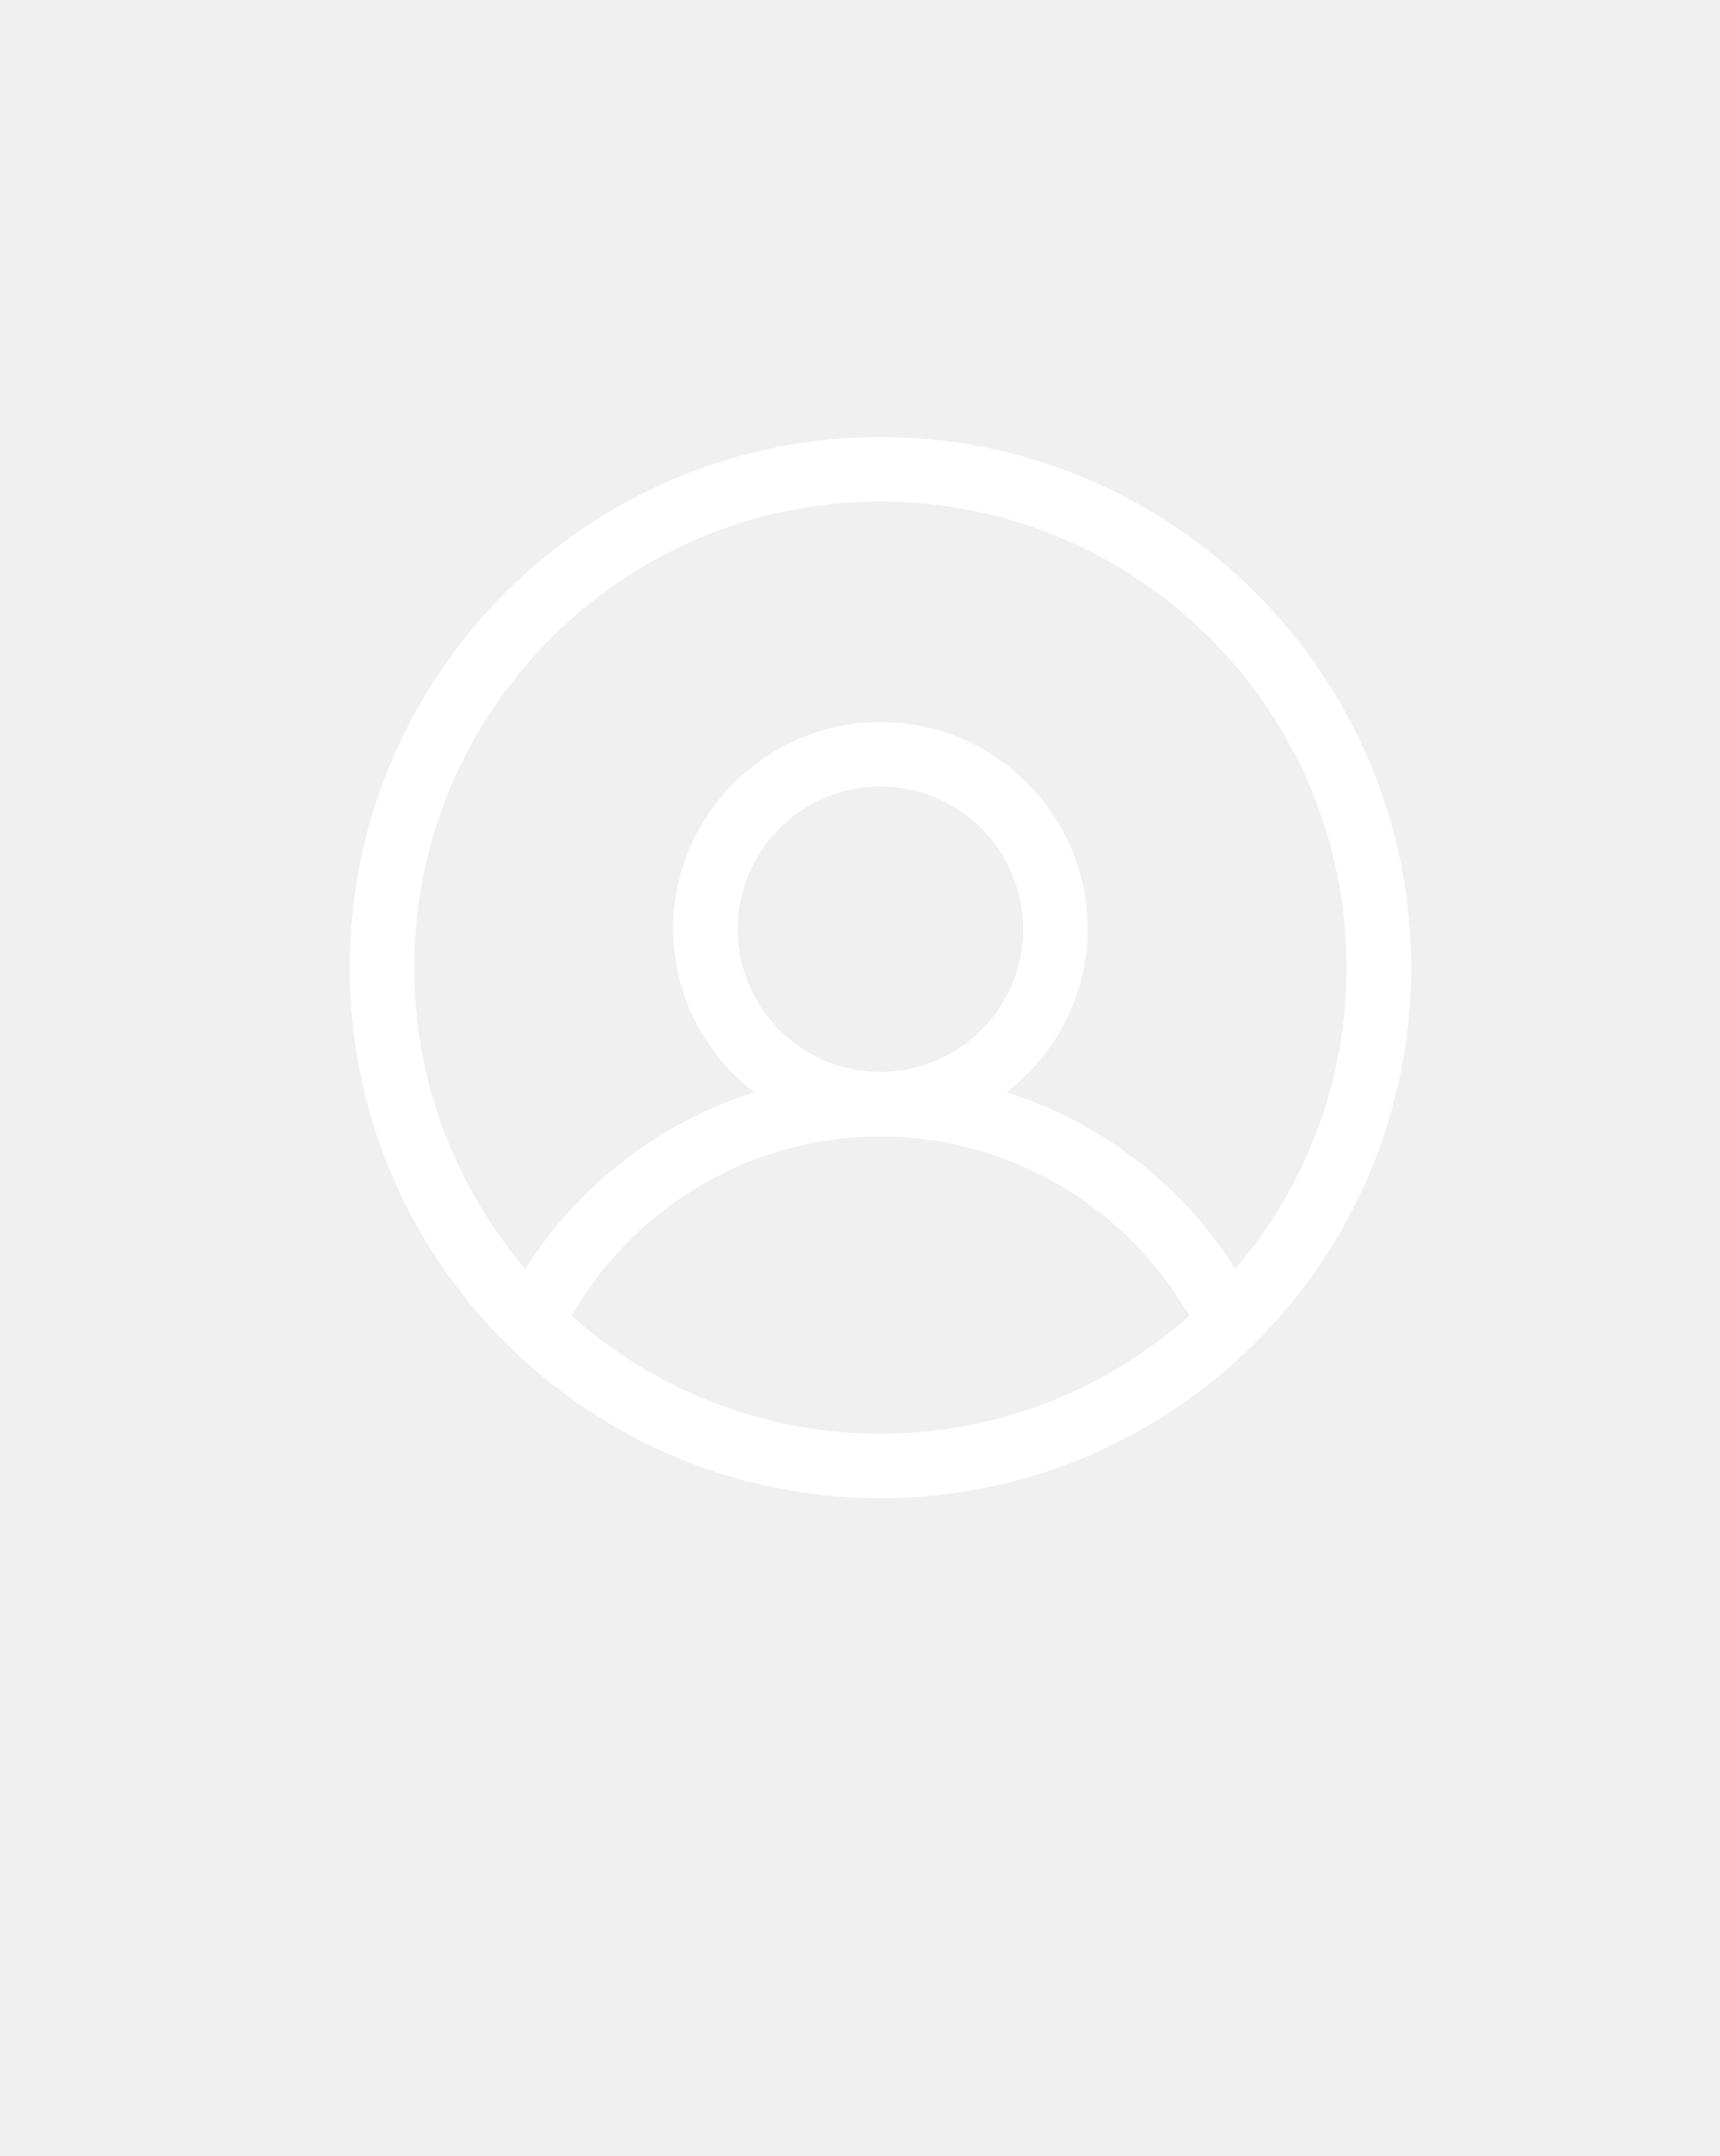
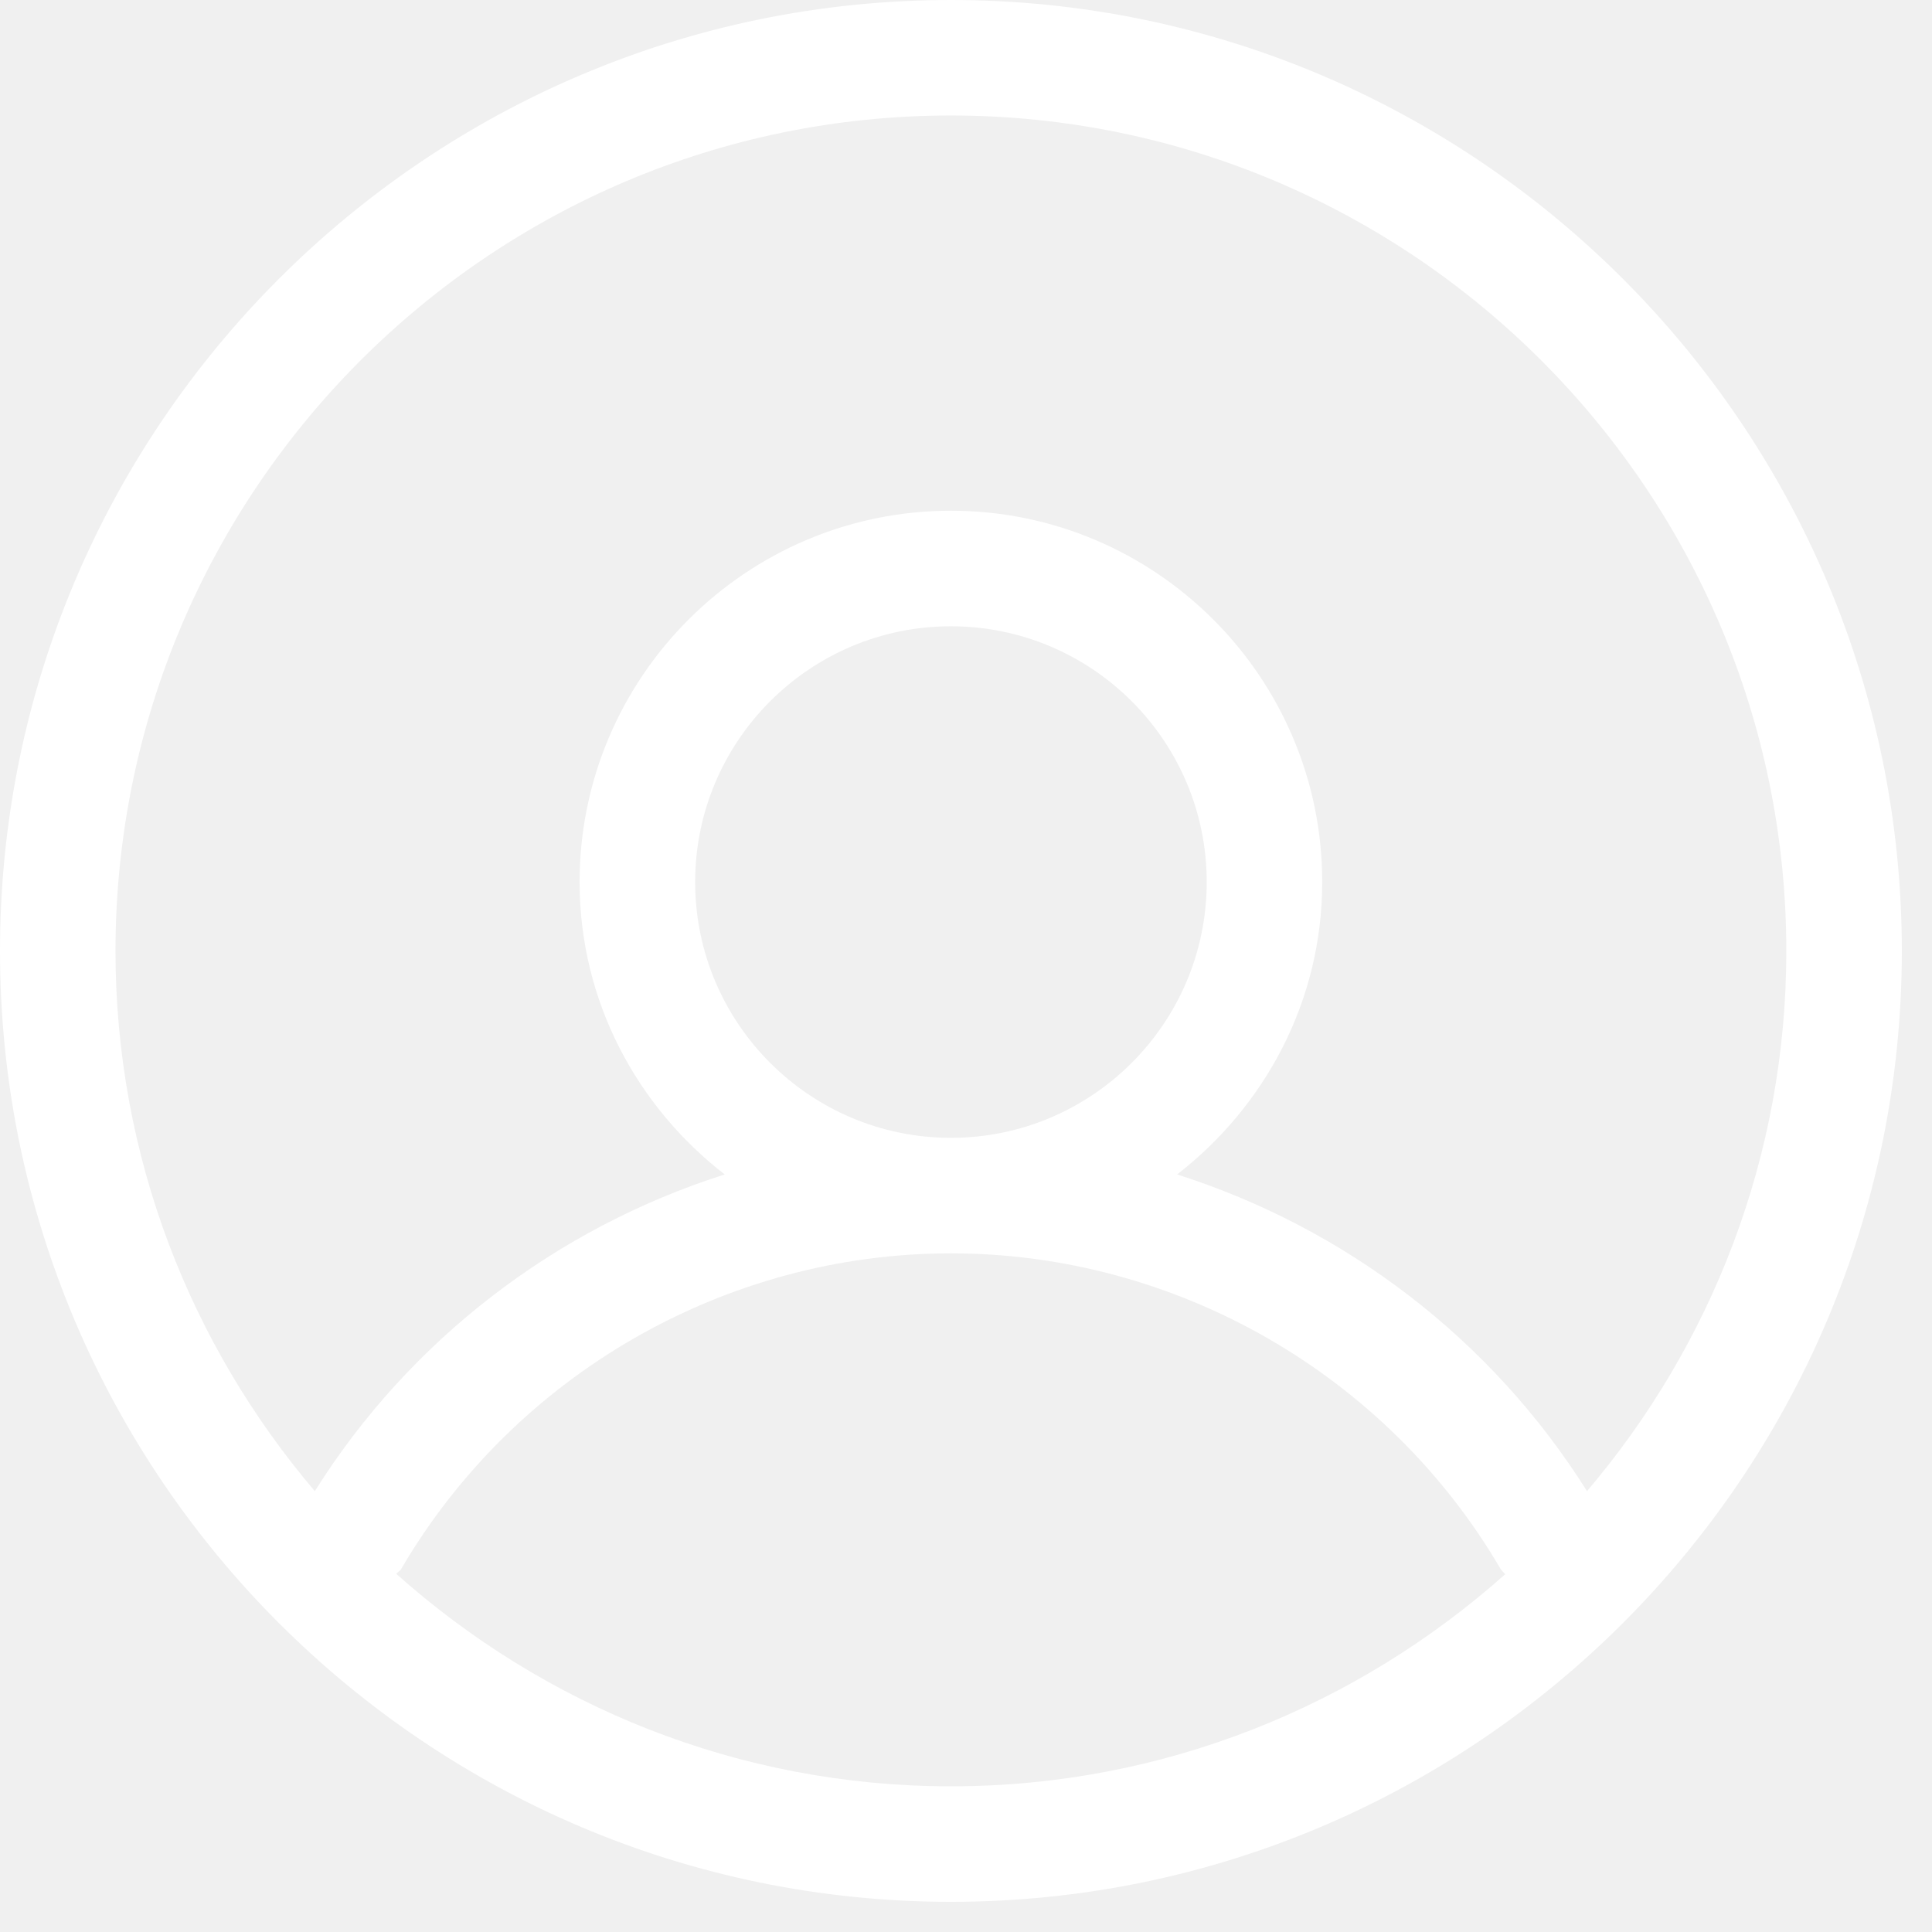
- <svg xmlns="http://www.w3.org/2000/svg" width="59" height="74" viewBox="0 0 59 74" fill="none">
-   <path fill-rule="evenodd" clip-rule="evenodd" d="M42.393 43.557C40.561 40.641 37.758 38.514 34.543 37.492C36.222 36.189 37.322 34.176 37.322 31.892C37.322 27.972 34.134 24.782 30.211 24.782C26.291 24.782 23.1 27.972 23.1 31.892C23.1 34.176 24.2 36.191 25.879 37.492C22.664 38.514 19.861 40.641 18.029 43.557C15.655 40.765 14.213 37.156 14.213 33.213C14.213 24.39 21.39 17.212 30.211 17.212C39.032 17.212 46.21 24.39 46.21 33.213C46.21 37.156 44.767 40.765 42.393 43.557ZM25.313 31.892C25.313 29.191 27.51 26.994 30.211 26.994C32.913 26.994 35.11 29.191 35.11 31.892C35.11 34.594 32.913 36.791 30.211 36.791C27.51 36.791 25.313 34.594 25.313 31.892ZM30.211 49.21C26.131 49.21 22.416 47.663 19.589 45.141C19.615 45.105 19.66 45.088 19.684 45.046C21.866 41.32 25.897 39.003 30.211 39.003C34.523 39.003 38.557 41.32 40.736 45.044C40.76 45.086 40.798 45.11 40.827 45.148C37.999 47.665 34.286 49.21 30.211 49.21ZM30.211 15C20.171 15 12 23.171 12 33.213C12 43.254 20.171 51.422 30.211 51.422C40.251 51.422 48.422 43.254 48.422 33.213C48.422 23.171 40.251 15 30.211 15Z" fill="white" />
+ <svg xmlns="http://www.w3.org/2000/svg" width="37" height="37" viewBox="0 0 37 37" fill="none">
+   <path fill-rule="evenodd" clip-rule="evenodd" d="M30.393 28.557C28.561 25.641 25.758 23.515 22.543 22.492C24.223 21.189 25.322 19.176 25.322 16.892C25.322 12.972 22.134 9.781 18.211 9.781C14.29 9.781 11.1 12.972 11.1 16.892C11.1 19.176 12.2 21.191 13.879 22.492C10.664 23.515 7.861 25.641 6.029 28.557C3.655 25.765 2.212 22.156 2.212 18.213C2.212 9.39 9.39 2.212 18.211 2.212C27.032 2.212 34.21 9.39 34.21 18.213C34.21 22.156 32.767 25.765 30.393 28.557ZM13.313 16.892C13.313 14.191 15.51 11.994 18.211 11.994C20.913 11.994 23.11 14.191 23.11 16.892C23.11 19.594 20.913 21.791 18.211 21.791C15.51 21.791 13.313 19.594 13.313 16.892ZM18.211 34.21C14.131 34.21 10.416 32.663 7.589 30.141C7.615 30.105 7.66 30.088 7.684 30.046C9.866 26.32 13.897 24.003 18.211 24.003C22.523 24.003 26.557 26.32 28.736 30.044C28.76 30.086 28.798 30.11 28.827 30.148C25.999 32.665 22.287 34.21 18.211 34.21ZM18.211 0C8.171 0 0 8.171 0 18.213C0 28.254 8.171 36.422 18.211 36.422C28.251 36.422 36.422 28.254 36.422 18.213C36.422 8.171 28.251 0 18.211 0Z" fill="white" />
</svg>
